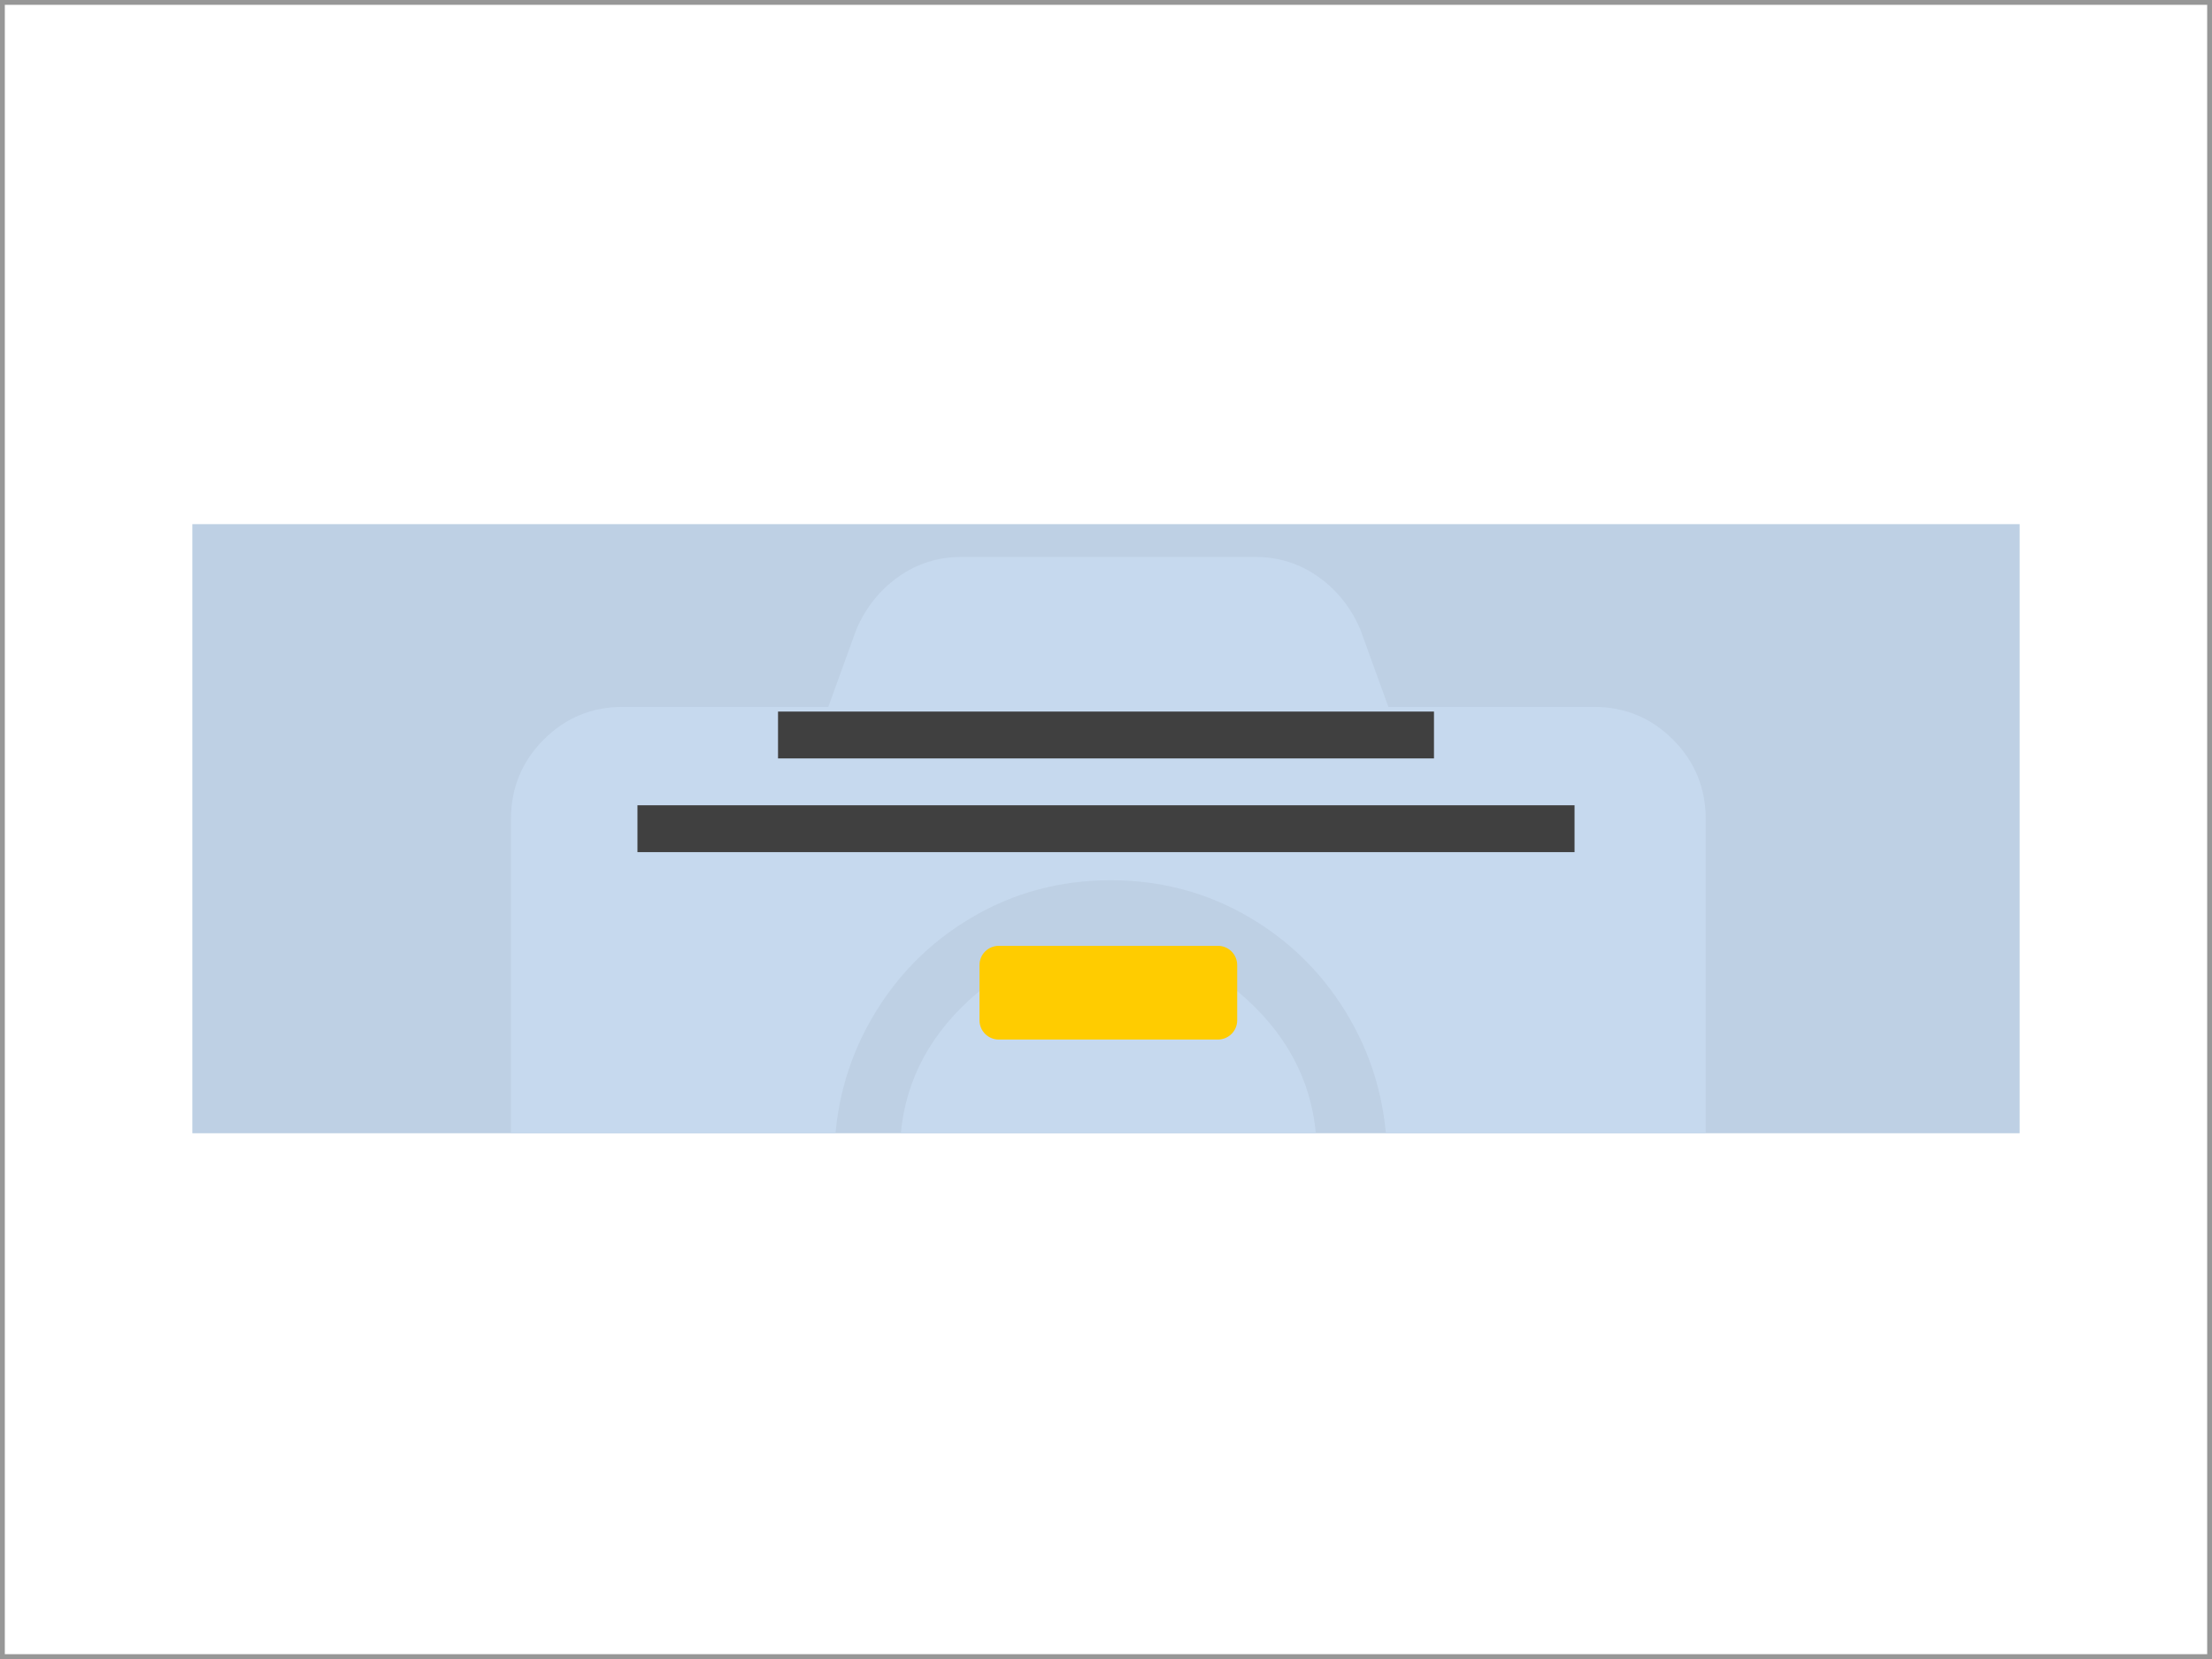
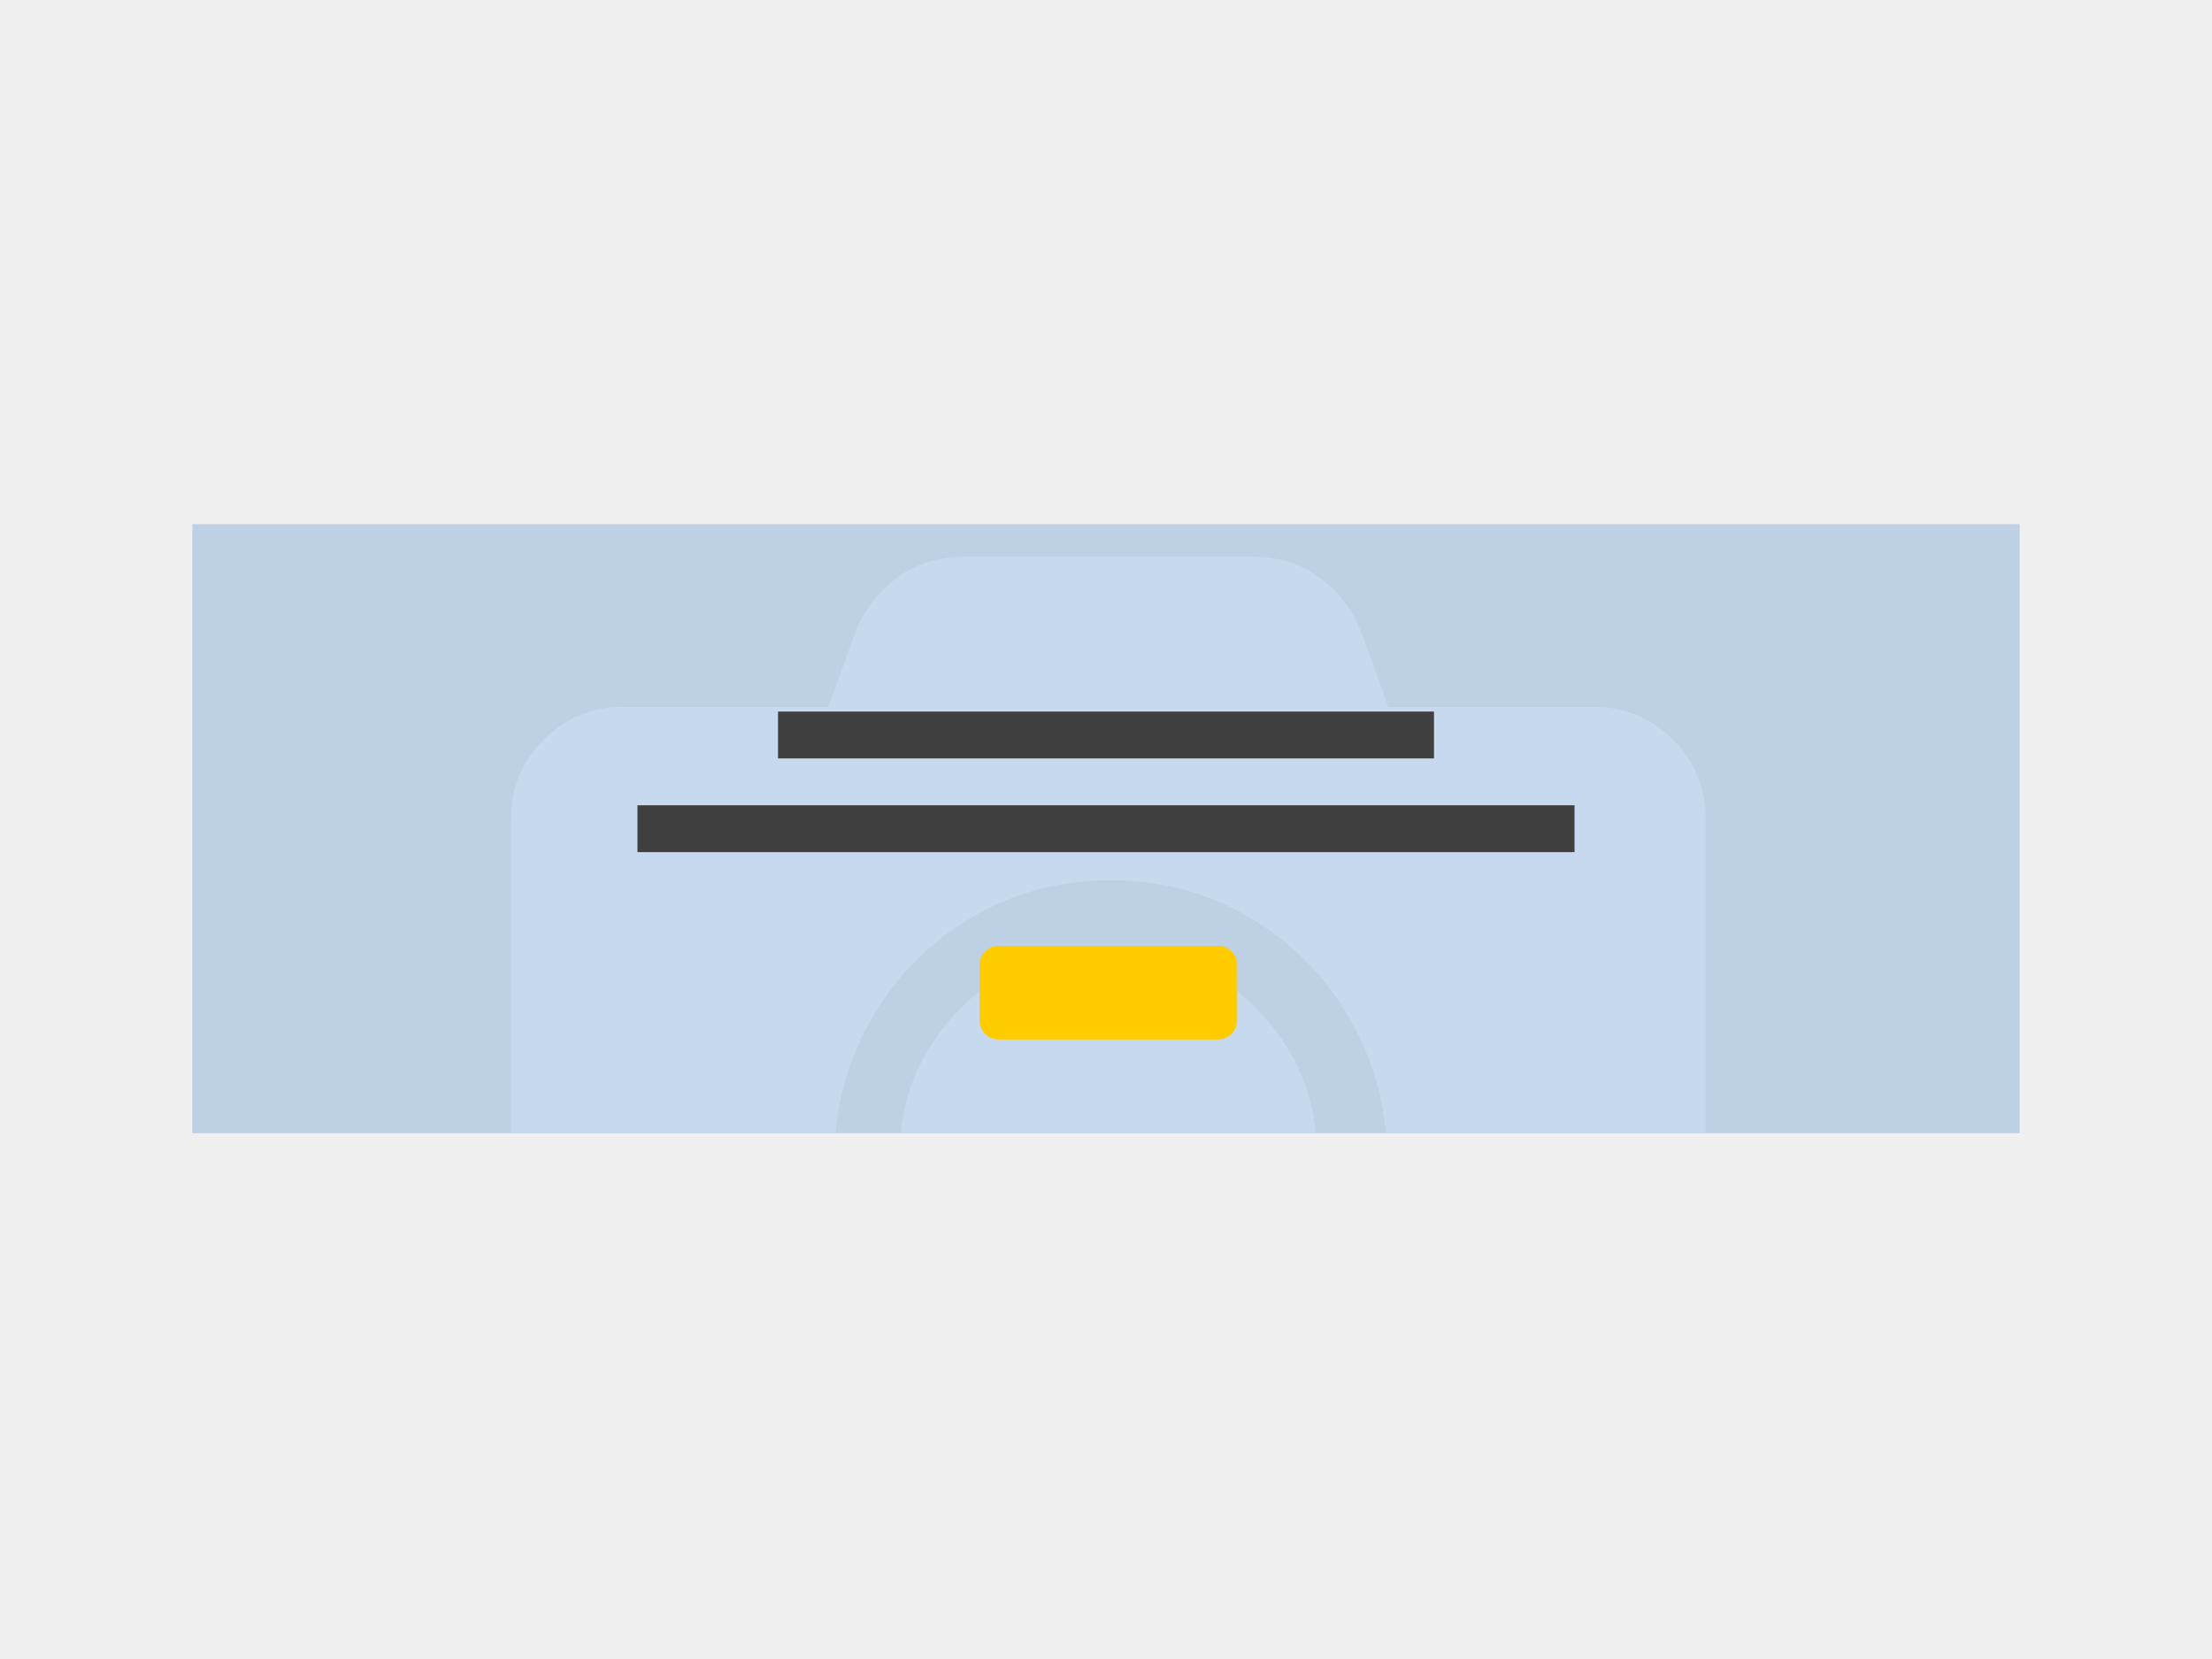
<svg xmlns="http://www.w3.org/2000/svg" xmlns:xlink="http://www.w3.org/1999/xlink" width="460px" height="345px" viewBox="0 0 460 345" version="1.1">
  <defs>
    <rect id="path-1" x="0" y="0" width="380" height="126.667" />
  </defs>
  <g id="thumbnails---final" stroke="none" stroke-width="1" fill="none" fill-rule="evenodd">
    <g id="EU-thumbnails---final_symbols" transform="translate(-500, -1845)">
      <g id="eu_comp_hero_banner" transform="translate(500, 1845)">
-         <g id="thumb-back" fill="#FFFFFF" stroke="#979797">
-           <rect id="Rectangle" x="0.5" y="0.5" width="459" height="344" />
-         </g>
        <g id="banner" transform="translate(40, 109)">
          <g id="gallery">
            <g id="">
              <mask id="mask-2" fill="white">
                <use xlink:href="#path-1" />
              </mask>
              <use id="Mask" fill="#BED0E4" xlink:href="#path-1" />
              <path d="M314.718,61.385 L314.718,201.692 C314.718,208.188 312.453,213.709 307.924,218.256 C303.395,222.803 297.895,225.077 291.425,225.077 L89.55,225.077 C83.079,225.077 77.58,222.803 73.05,218.256 C68.521,213.709 66.256,208.188 66.256,201.692 L66.256,61.385 C66.256,54.889 68.521,49.368 73.05,44.821 C77.58,40.274 83.079,38 89.55,38 L132.254,38 L138.077,21.923 C140.018,17.376 142.93,13.722 146.812,10.962 C150.695,8.201 155.062,6.821 159.915,6.821 L221.06,6.821 C225.912,6.821 230.28,8.201 234.162,10.962 C238.044,13.722 240.956,17.376 242.897,21.923 L248.72,38 L291.425,38 C297.895,38 303.395,40.274 307.924,44.821 C312.453,49.368 314.718,54.889 314.718,61.385 Z M248.462,132.513 C248.462,121.795 245.907,111.97 240.797,103.038 C235.687,94.107 228.74,87.043 219.957,81.846 C211.175,76.65 201.514,74.051 190.974,74.051 C180.435,74.051 170.774,76.65 161.991,81.846 C153.208,87.043 146.262,94.107 141.152,103.038 C136.042,111.97 133.487,121.795 133.487,132.513 C133.487,143.231 136.042,153.056 141.152,161.987 C146.262,170.919 153.208,177.983 161.991,183.179 C170.774,188.376 180.435,190.974 190.974,190.974 C201.514,190.974 211.175,188.376 219.957,183.179 C228.74,177.983 235.687,170.919 240.797,161.987 C245.907,153.056 248.462,143.231 248.462,132.513 Z M233.846,131.051 C233.846,142.876 229.576,153.059 221.036,161.6 C212.495,170.14 202.312,174.41 190.487,174.41 C178.662,174.41 168.479,170.14 159.939,161.6 C151.398,153.059 147.128,142.876 147.128,131.051 C147.128,119.226 151.398,109.043 159.939,100.503 C168.479,91.963 178.662,87.692 190.487,87.692 C202.312,87.692 212.495,91.963 221.036,100.503 C229.576,109.043 233.846,119.226 233.846,131.051 Z" fill="#C6D9EE" fill-rule="nonzero" mask="url(#mask-2)" />
            </g>
            <g id="Group" transform="translate(119.8462, 77.94872)" />
          </g>
          <g id="Group-2" transform="translate(92.5641, 38.97436)">
            <rect id="Rectangle-Copy-5" fill="#FFCC00" x="71.128" y="48.718" width="53.59" height="19.487" rx="4" />
            <rect id="Rectangle-Copy-4" fill="#404040" x="29.231" y="0" width="136.41" height="9.744" />
            <rect id="Rectangle-Copy-6" fill="#404040" x="0" y="19.487" width="194.872" height="9.744" />
          </g>
        </g>
      </g>
    </g>
  </g>
</svg>
